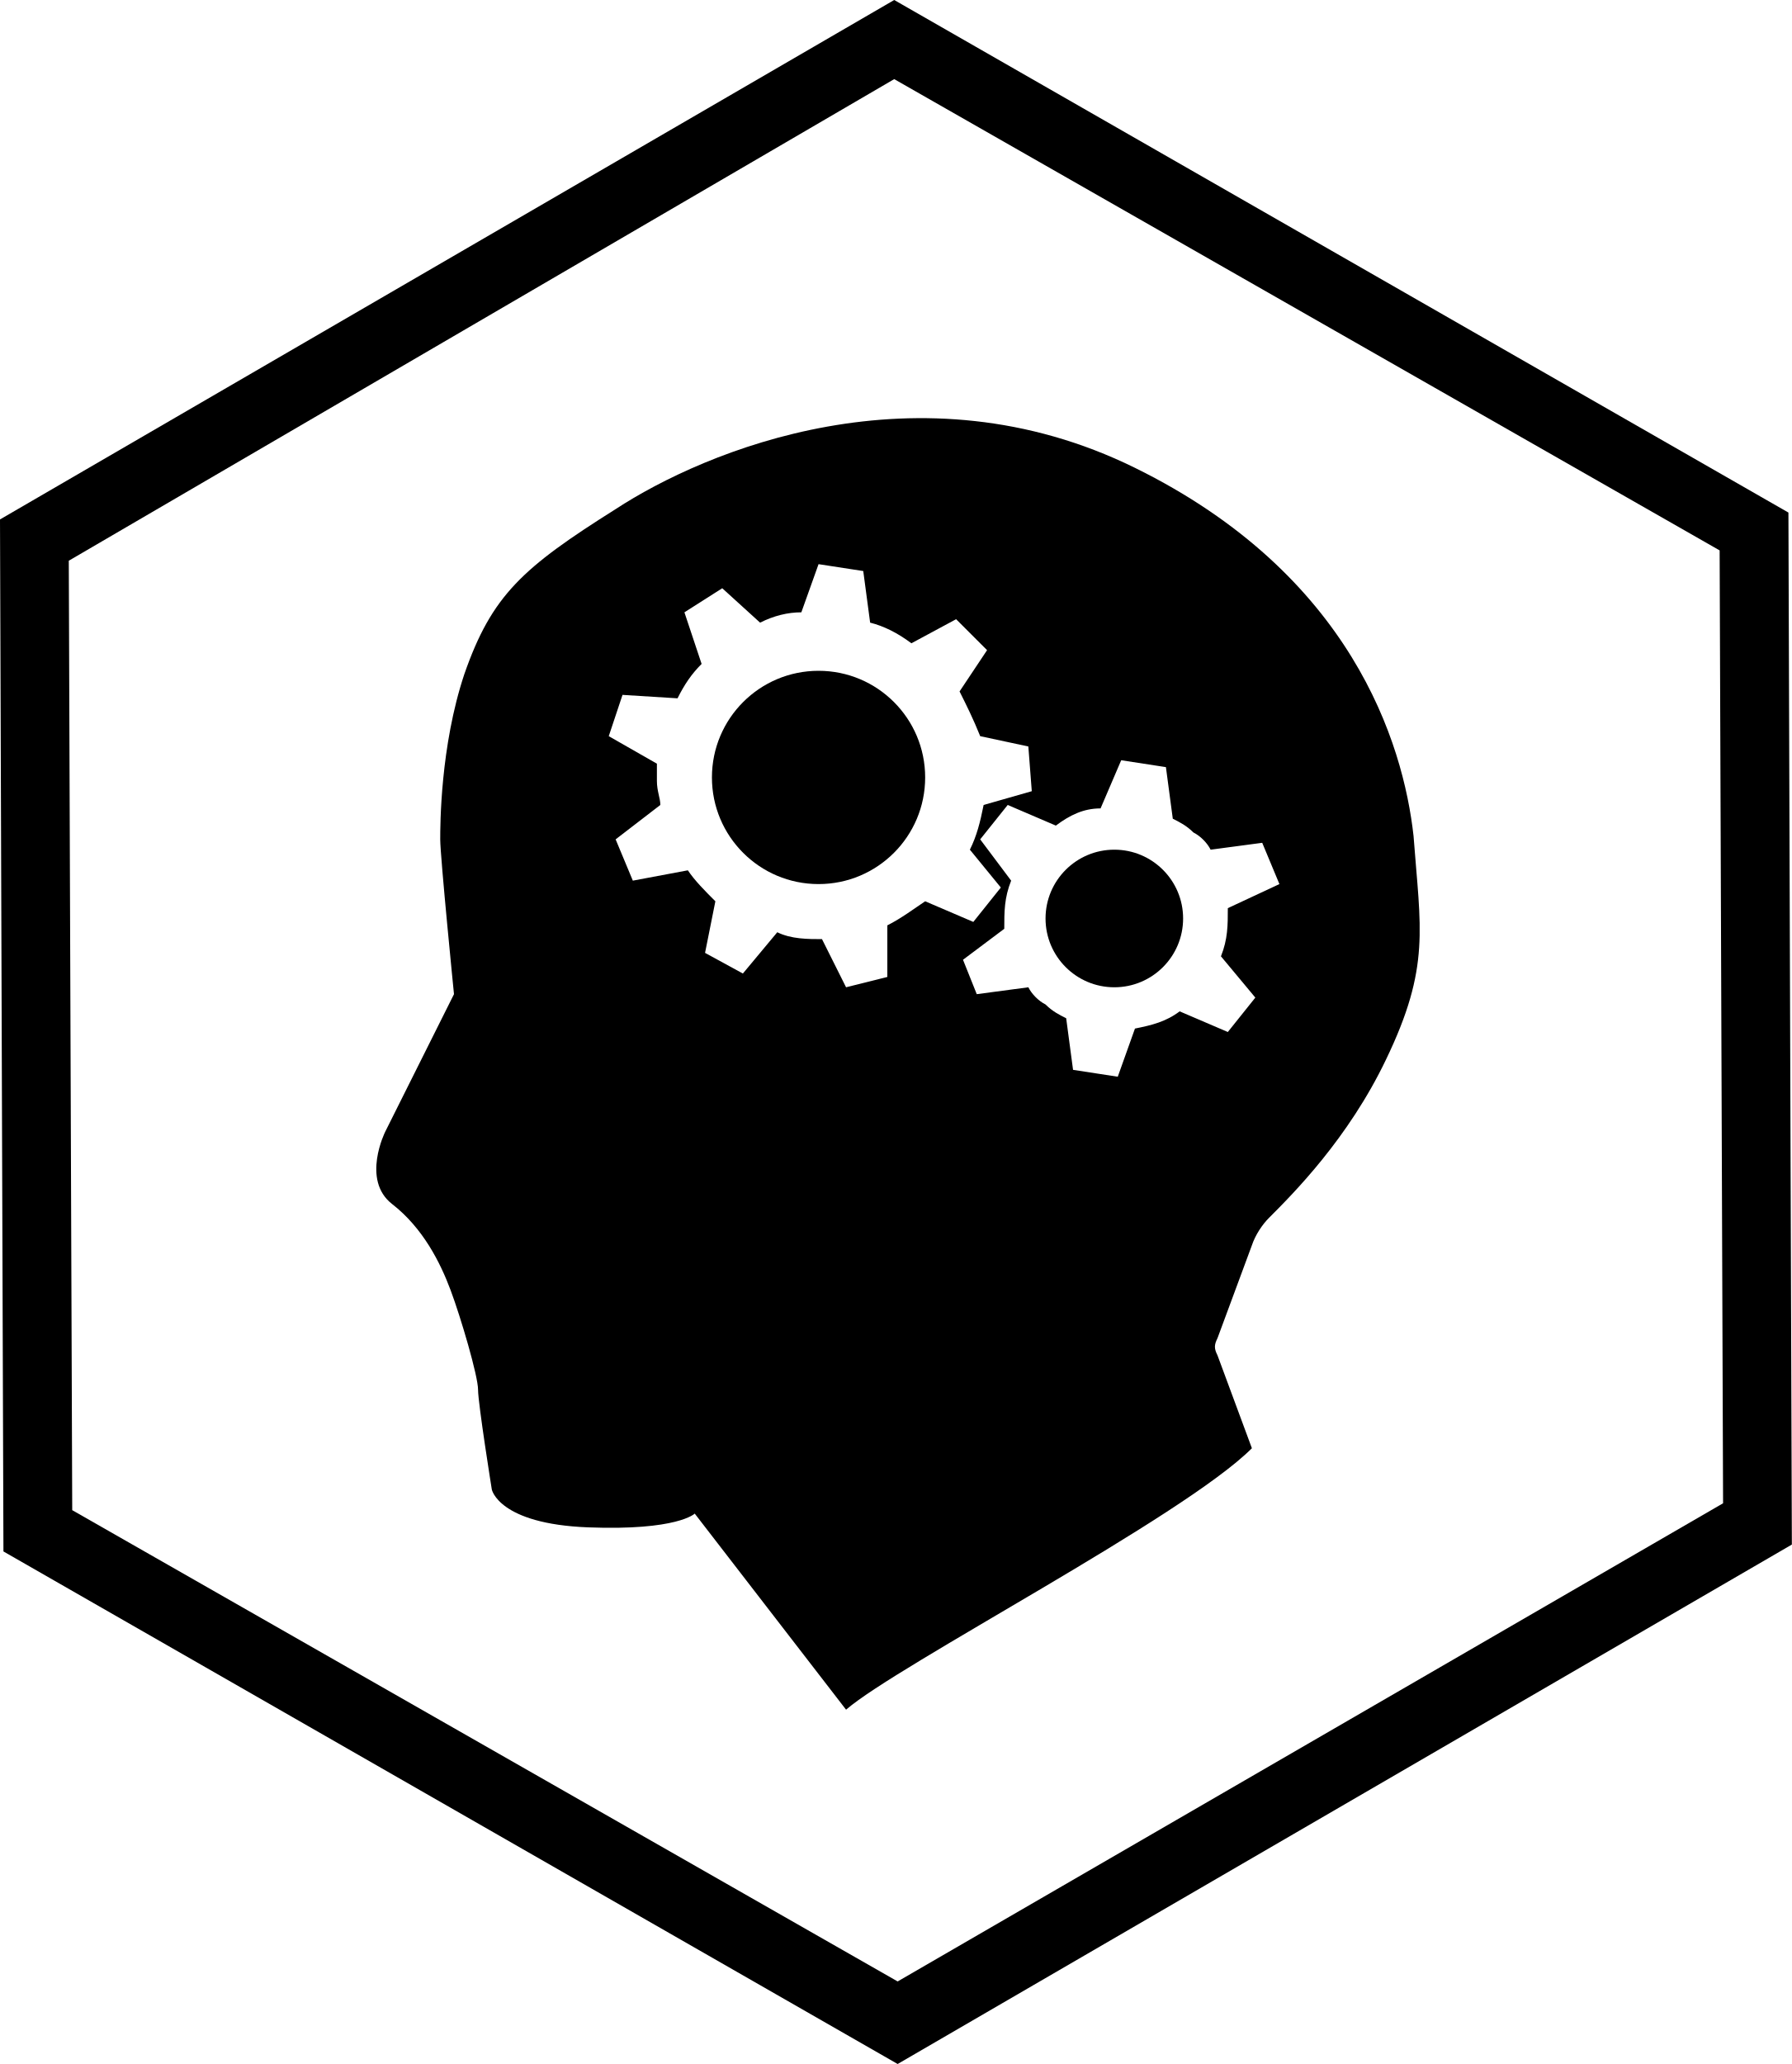
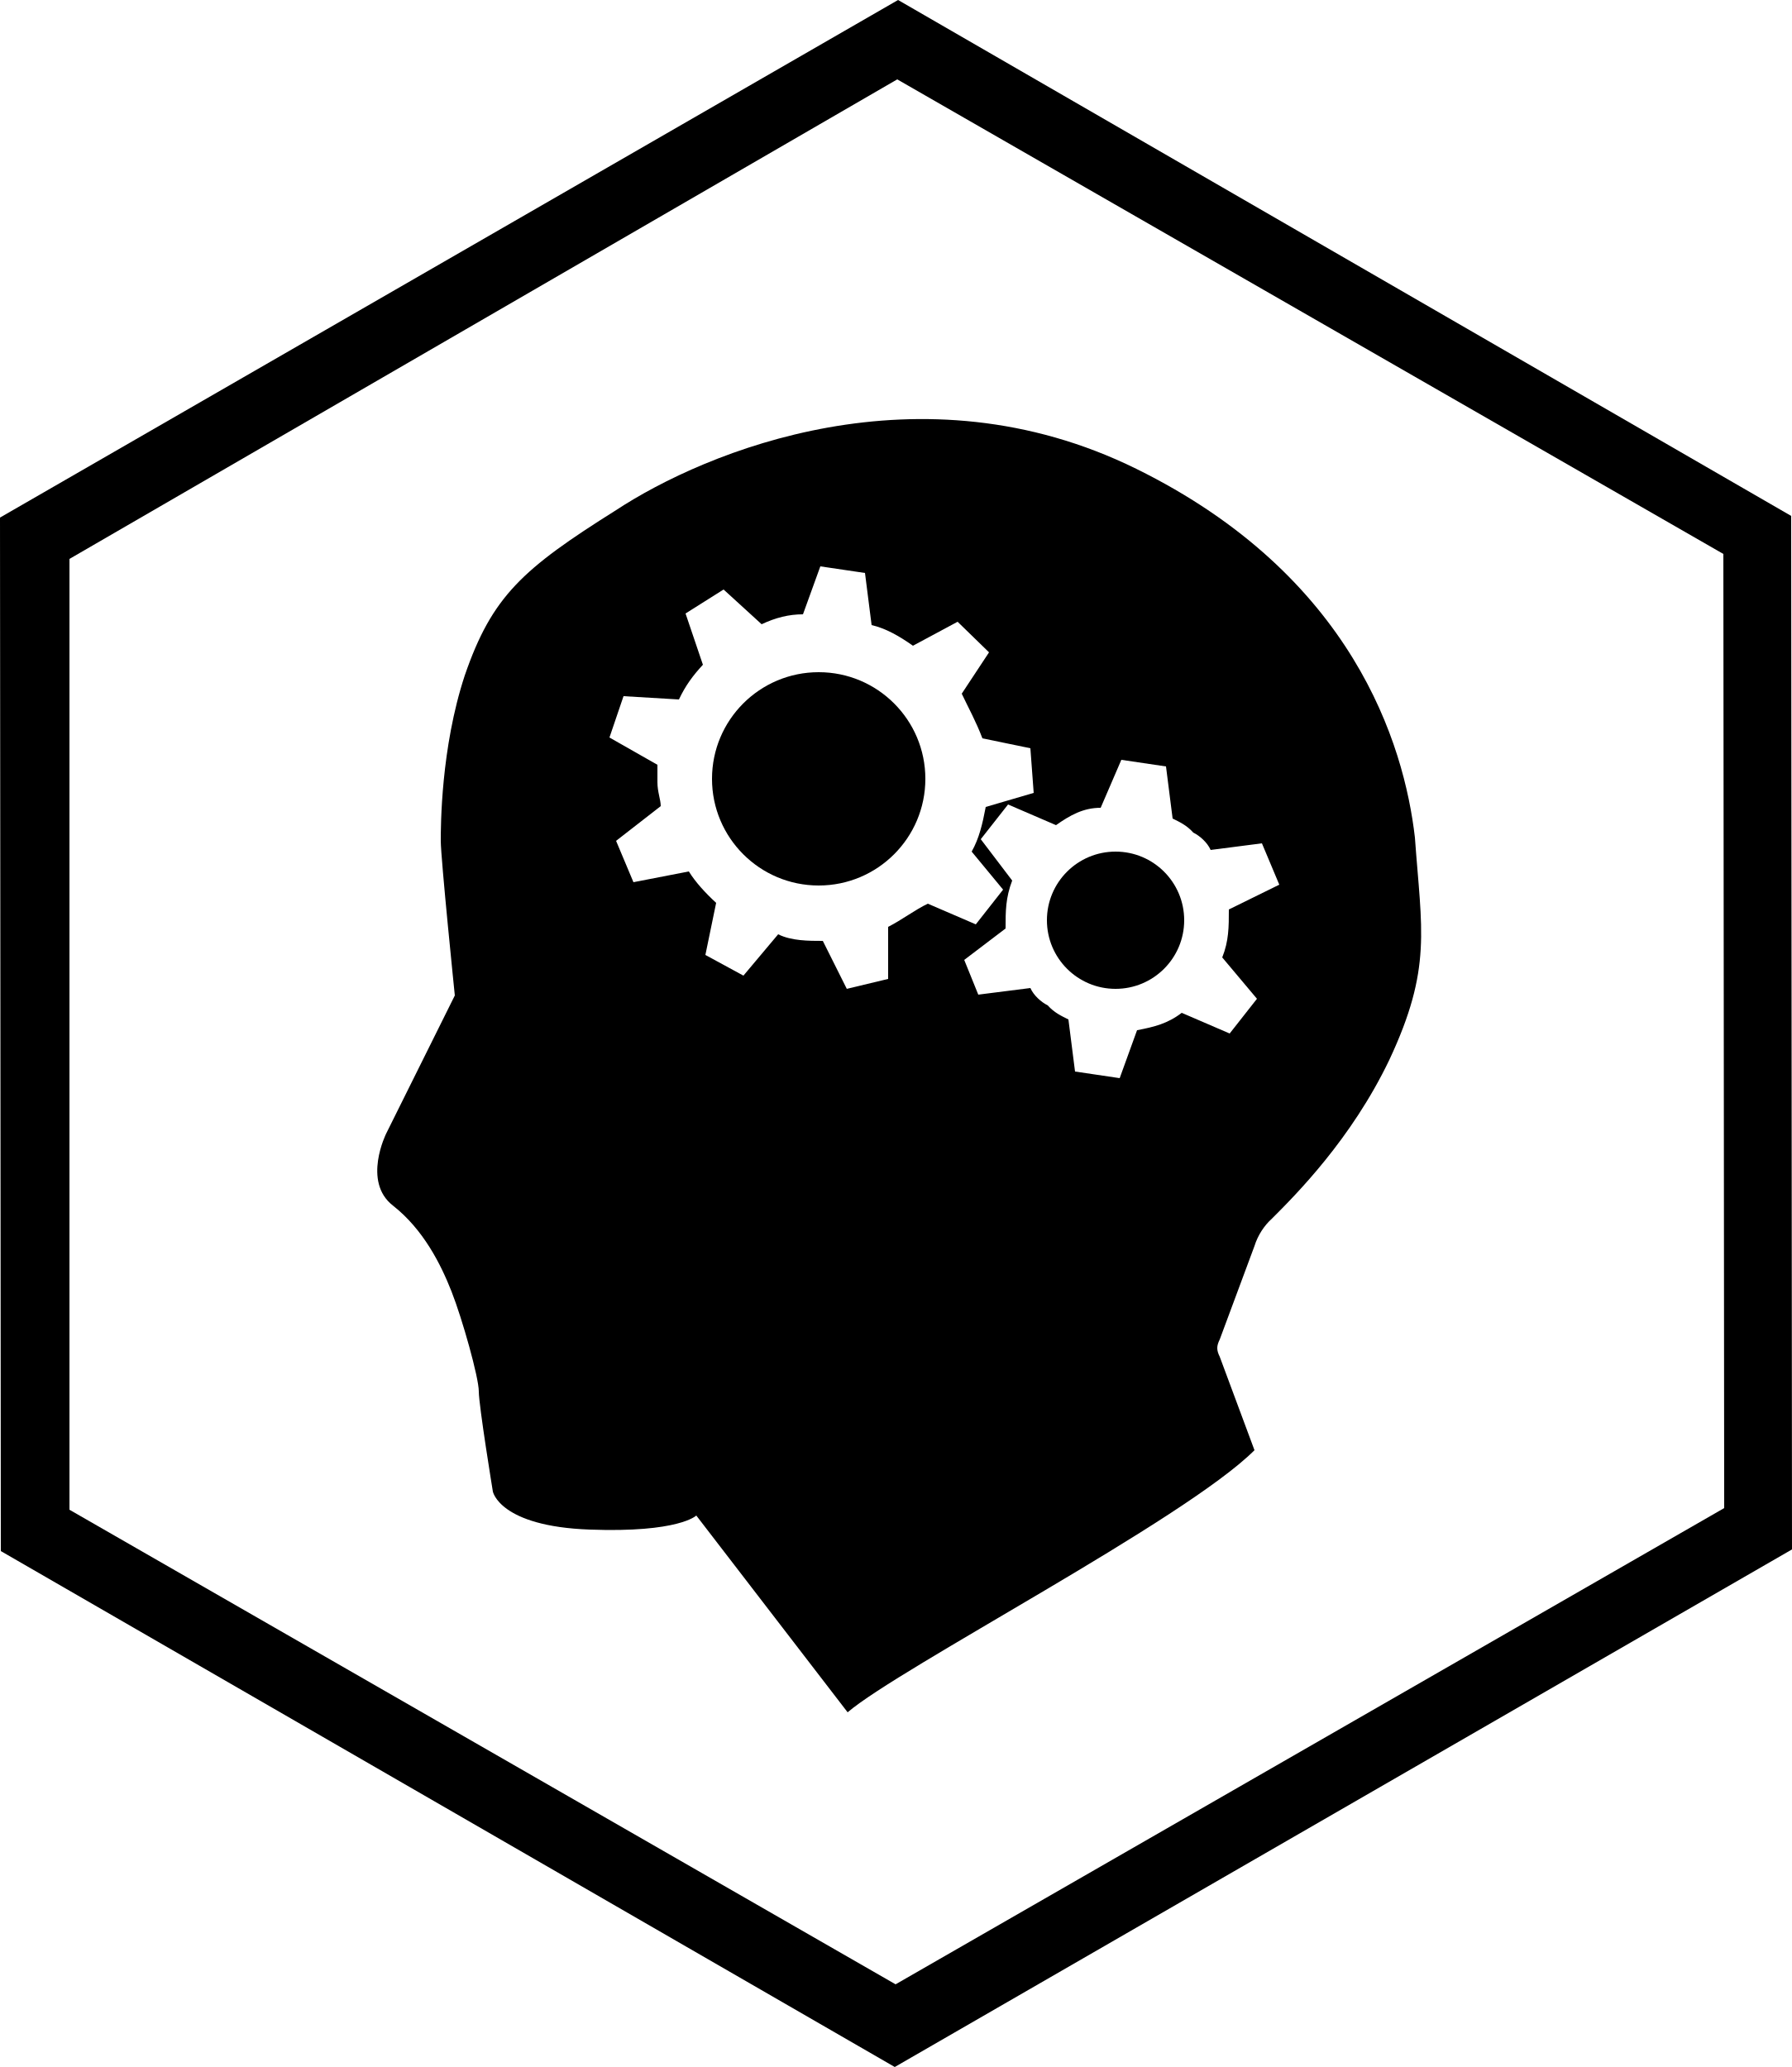
- <svg xmlns="http://www.w3.org/2000/svg" version="1.1" id="Layer_1" x="0px" y="0px" viewBox="0 0 52.1 60" enable-background="new 0 0 52.1 60" xml:space="preserve">
+ <svg xmlns="http://www.w3.org/2000/svg" version="1.1" id="Layer_1" x="0px" y="0px" viewBox="16.6 0 216.7 250" enable-background="new 16.6 0 216.7 250" xml:space="preserve">
  <g>
    <g>
-       <path d="M26,2.3l24,13.7l0.1,27.7l-24,13.9l-24-13.7L2,16.3L26,2.3 M26,0L0,15.1l0.1,30l26,14.9l26-15.1l-0.1-30L26,0L26,0z" />
+       <g>
+         <path d="M125.1,9.6L225,67l0.1,115.4L124.9,240L25,182.6L25,67.6L125.1,9.6 M125.2,0L16.6,62.6l0.1,125L124.8,250l108.5-62.6     l-0.1-125L125.2,0L125.2,0z" />
+       </g>
+     </g>
+     <g>
+       <circle cx="151.5" cy="111.3" r="8.3" />
+       <circle cx="115.6" cy="94.2" r="12.9" />
+       <path d="M187.7,101.3c-1.3-11.3-7.5-31.7-33.7-44.6s-52.1-2.1-62.9,5c-11.3,7.1-15,10.4-18.3,20c-2.9,8.8-2.9,18.3-2.9,20    c0,2.1,1.7,18.7,1.7,18.7l-8.3,16.7c0,0-2.9,5.8,0.8,8.7c3.7,2.9,5.8,7.1,7.1,10.4s3.3,10.4,3.3,12.1s1.7,12.1,1.7,12.1    s0.8,4.2,11.7,4.6c10.8,0.4,12.9-1.7,12.9-1.7l18.3,23.8c6.3-5.4,40.8-23.3,49.2-31.7l-4.2-11.3c-0.4-0.8-0.4-1.3,0-2.1l4.2-11.3    c0.4-1.3,1.2-2.5,2.1-3.3c2.9-2.9,9.6-9.6,14.2-19.2C189.8,117.1,188.5,112.5,187.7,101.3z M124,112.1v6.3l-5,1.2l-2.9-5.8    c-1.7,0-3.8,0-5.4-0.8l-4.2,5l-4.6-2.5l1.3-6.3c-1.3-1.2-2.5-2.5-3.3-3.8l-6.7,1.3l-2.1-5l5.4-4.2c0-0.8-0.4-1.7-0.4-2.9    c0-0.8,0-1.7,0-2.1l-5.8-3.3l1.7-5l6.7,0.4c0.8-1.7,1.7-2.9,2.9-4.2l-2.1-6.2l4.6-2.9l4.6,4.2c1.7-0.8,3.3-1.2,5-1.2l2.1-5.8    l5.4,0.8l0.8,6.3c1.7,0.4,3.3,1.3,5,2.5l5.4-2.9l3.8,3.7l-3.3,5c0.8,1.7,1.7,3.3,2.5,5.4l5.8,1.2l0.4,5.4l-5.8,1.7    c-0.4,2.1-0.8,3.8-1.7,5.4l3.8,4.6l-3.3,4.2l-5.8-2.5C127.3,110,125.6,111.3,124,112.1z M165.2,110c0,2.1,0,3.8-0.8,5.8l4.2,5    l-3.3,4.2l-5.8-2.5c-1.7,1.3-3.3,1.7-5.4,2.1l-2.1,5.8l-5.4-0.8l-0.8-6.3c-0.8-0.4-1.7-0.8-2.5-1.7c-0.8-0.4-1.7-1.2-2.1-2.1    l-6.3,0.8l-1.7-4.2l5-3.8c0-2.1,0-3.7,0.8-5.8l-3.8-5l3.3-4.2l5.8,2.5c1.7-1.2,3.3-2.1,5.4-2.1l2.5-5.8l5.4,0.8l0.8,6.3    c0.8,0.4,1.7,0.8,2.5,1.7c0.8,0.4,1.7,1.2,2.1,2.1l6.2-0.8l2.1,5L165.2,110z" />
    </g>
  </g>
-   <g>
-     <circle cx="32.4" cy="26.7" r="2" />
-     <circle cx="23.8" cy="22.6" r="3.1" />
-     <path d="M41.1,24.3c-0.3-2.7-1.8-7.6-8.1-10.7s-12.5-0.5-15.1,1.2c-2.7,1.7-3.6,2.5-4.4,4.8c-0.7,2.1-0.7,4.4-0.7,4.8   c0,0.5,0.4,4.5,0.4,4.5l-2,4c0,0-0.7,1.4,0.2,2.1s1.4,1.7,1.7,2.5c0.3,0.8,0.8,2.5,0.8,2.9s0.4,2.9,0.4,2.9s0.2,1,2.8,1.1   s3.1-0.4,3.1-0.4l4.4,5.7c1.5-1.3,9.8-5.6,11.8-7.6l-1-2.7c-0.1-0.2-0.1-0.3,0-0.5l1-2.7c0.1-0.3,0.3-0.6,0.5-0.8   c0.7-0.7,2.3-2.3,3.4-4.6C41.6,28.1,41.3,27,41.1,24.3z M25.8,26.9l0,1.5l-1.2,0.3l-0.7-1.4c-0.4,0-0.9,0-1.3-0.2l-1,1.2l-1.1-0.6   l0.3-1.5c-0.3-0.3-0.6-0.6-0.8-0.9l-1.6,0.3l-0.5-1.2l1.3-1c0-0.2-0.1-0.4-0.1-0.7c0-0.2,0-0.4,0-0.5l-1.4-0.8l0.4-1.2l1.6,0.1   c0.2-0.4,0.4-0.7,0.7-1l-0.5-1.5l1.1-0.7l1.1,1c0.4-0.2,0.8-0.3,1.2-0.3l0.5-1.4l1.3,0.2l0.2,1.5c0.4,0.1,0.8,0.3,1.2,0.6l1.3-0.7   l0.9,0.9l-0.8,1.2c0.2,0.4,0.4,0.8,0.6,1.3l1.4,0.3l0.1,1.3l-1.4,0.4c-0.1,0.5-0.2,0.9-0.4,1.3l0.9,1.1l-0.8,1l-1.4-0.6   C26.6,26.4,26.2,26.7,25.8,26.9z M35.7,26.4c0,0.5,0,0.9-0.2,1.4l1,1.2l-0.8,1l-1.4-0.6c-0.4,0.3-0.8,0.4-1.3,0.5l-0.5,1.4   l-1.3-0.2l-0.2-1.5c-0.2-0.1-0.4-0.2-0.6-0.4c-0.2-0.1-0.4-0.3-0.5-0.5l-1.5,0.2L28,27.9l1.2-0.9c0-0.5,0-0.9,0.2-1.4l-0.9-1.2   l0.8-1l1.4,0.6c0.4-0.3,0.8-0.5,1.3-0.5l0.6-1.4l1.3,0.2l0.2,1.5c0.2,0.1,0.4,0.2,0.6,0.4c0.2,0.1,0.4,0.3,0.5,0.5l1.5-0.2l0.5,1.2   L35.7,26.4z" />
-   </g>
</svg>
